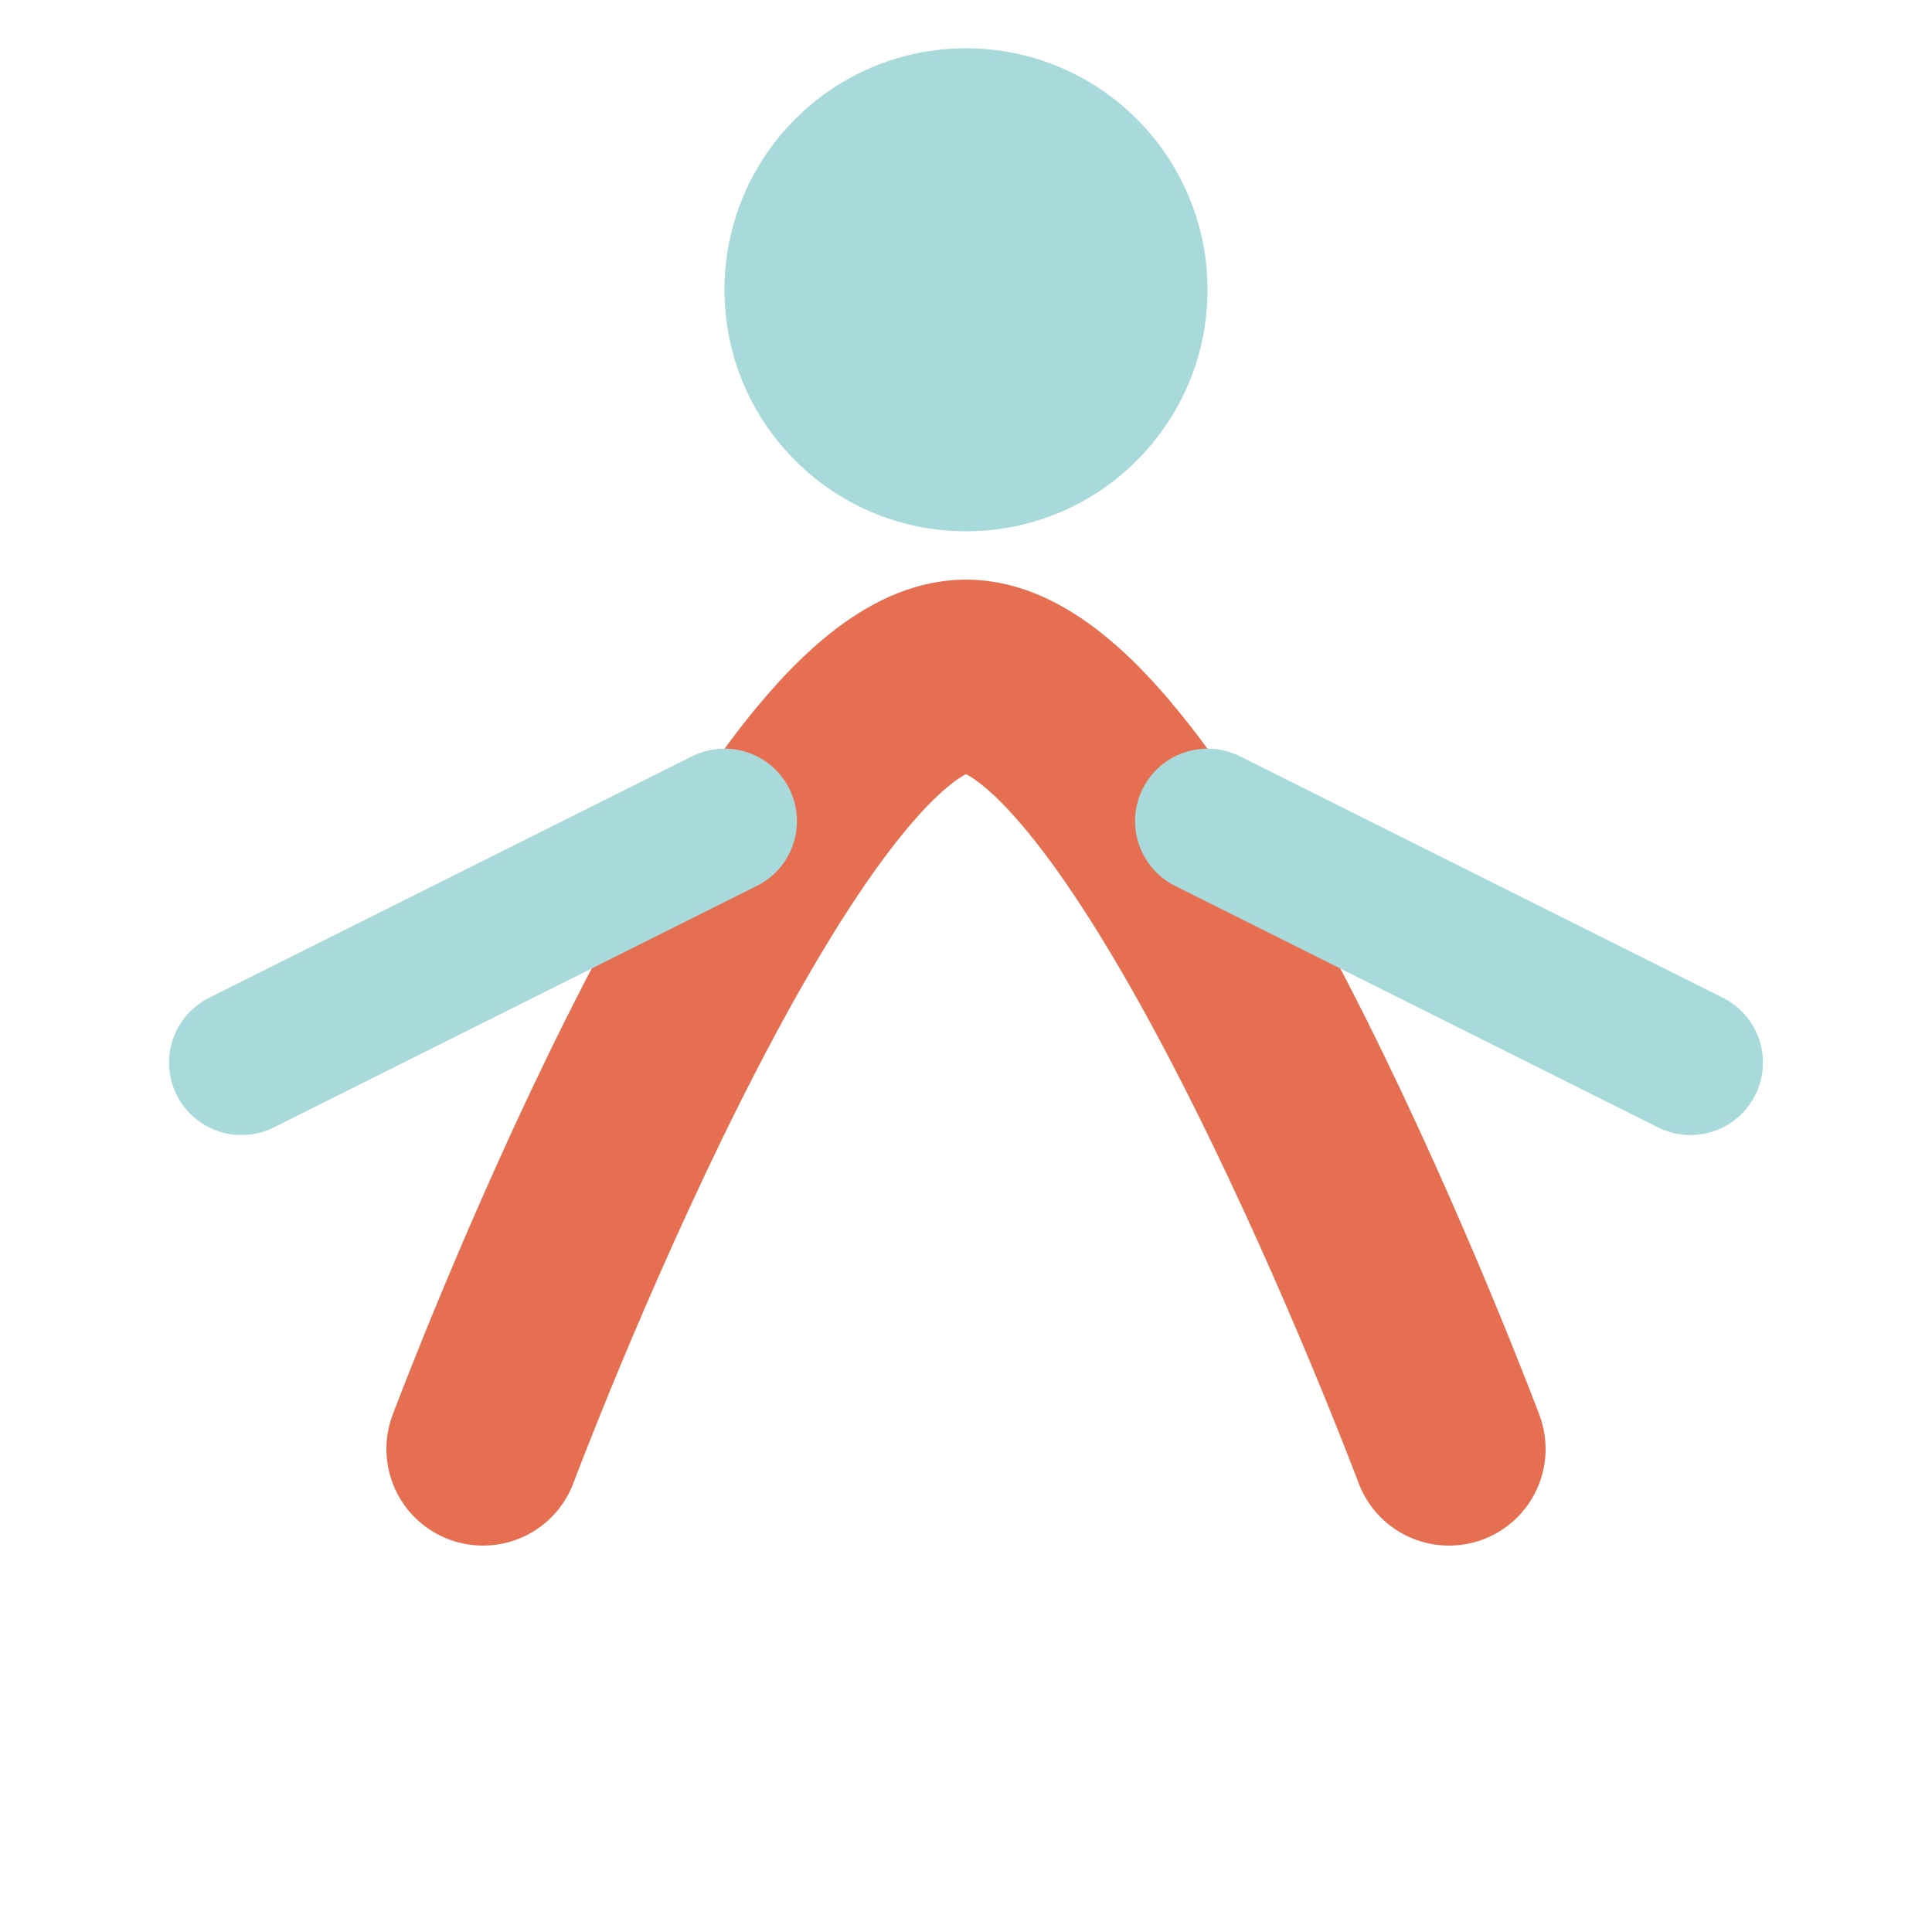
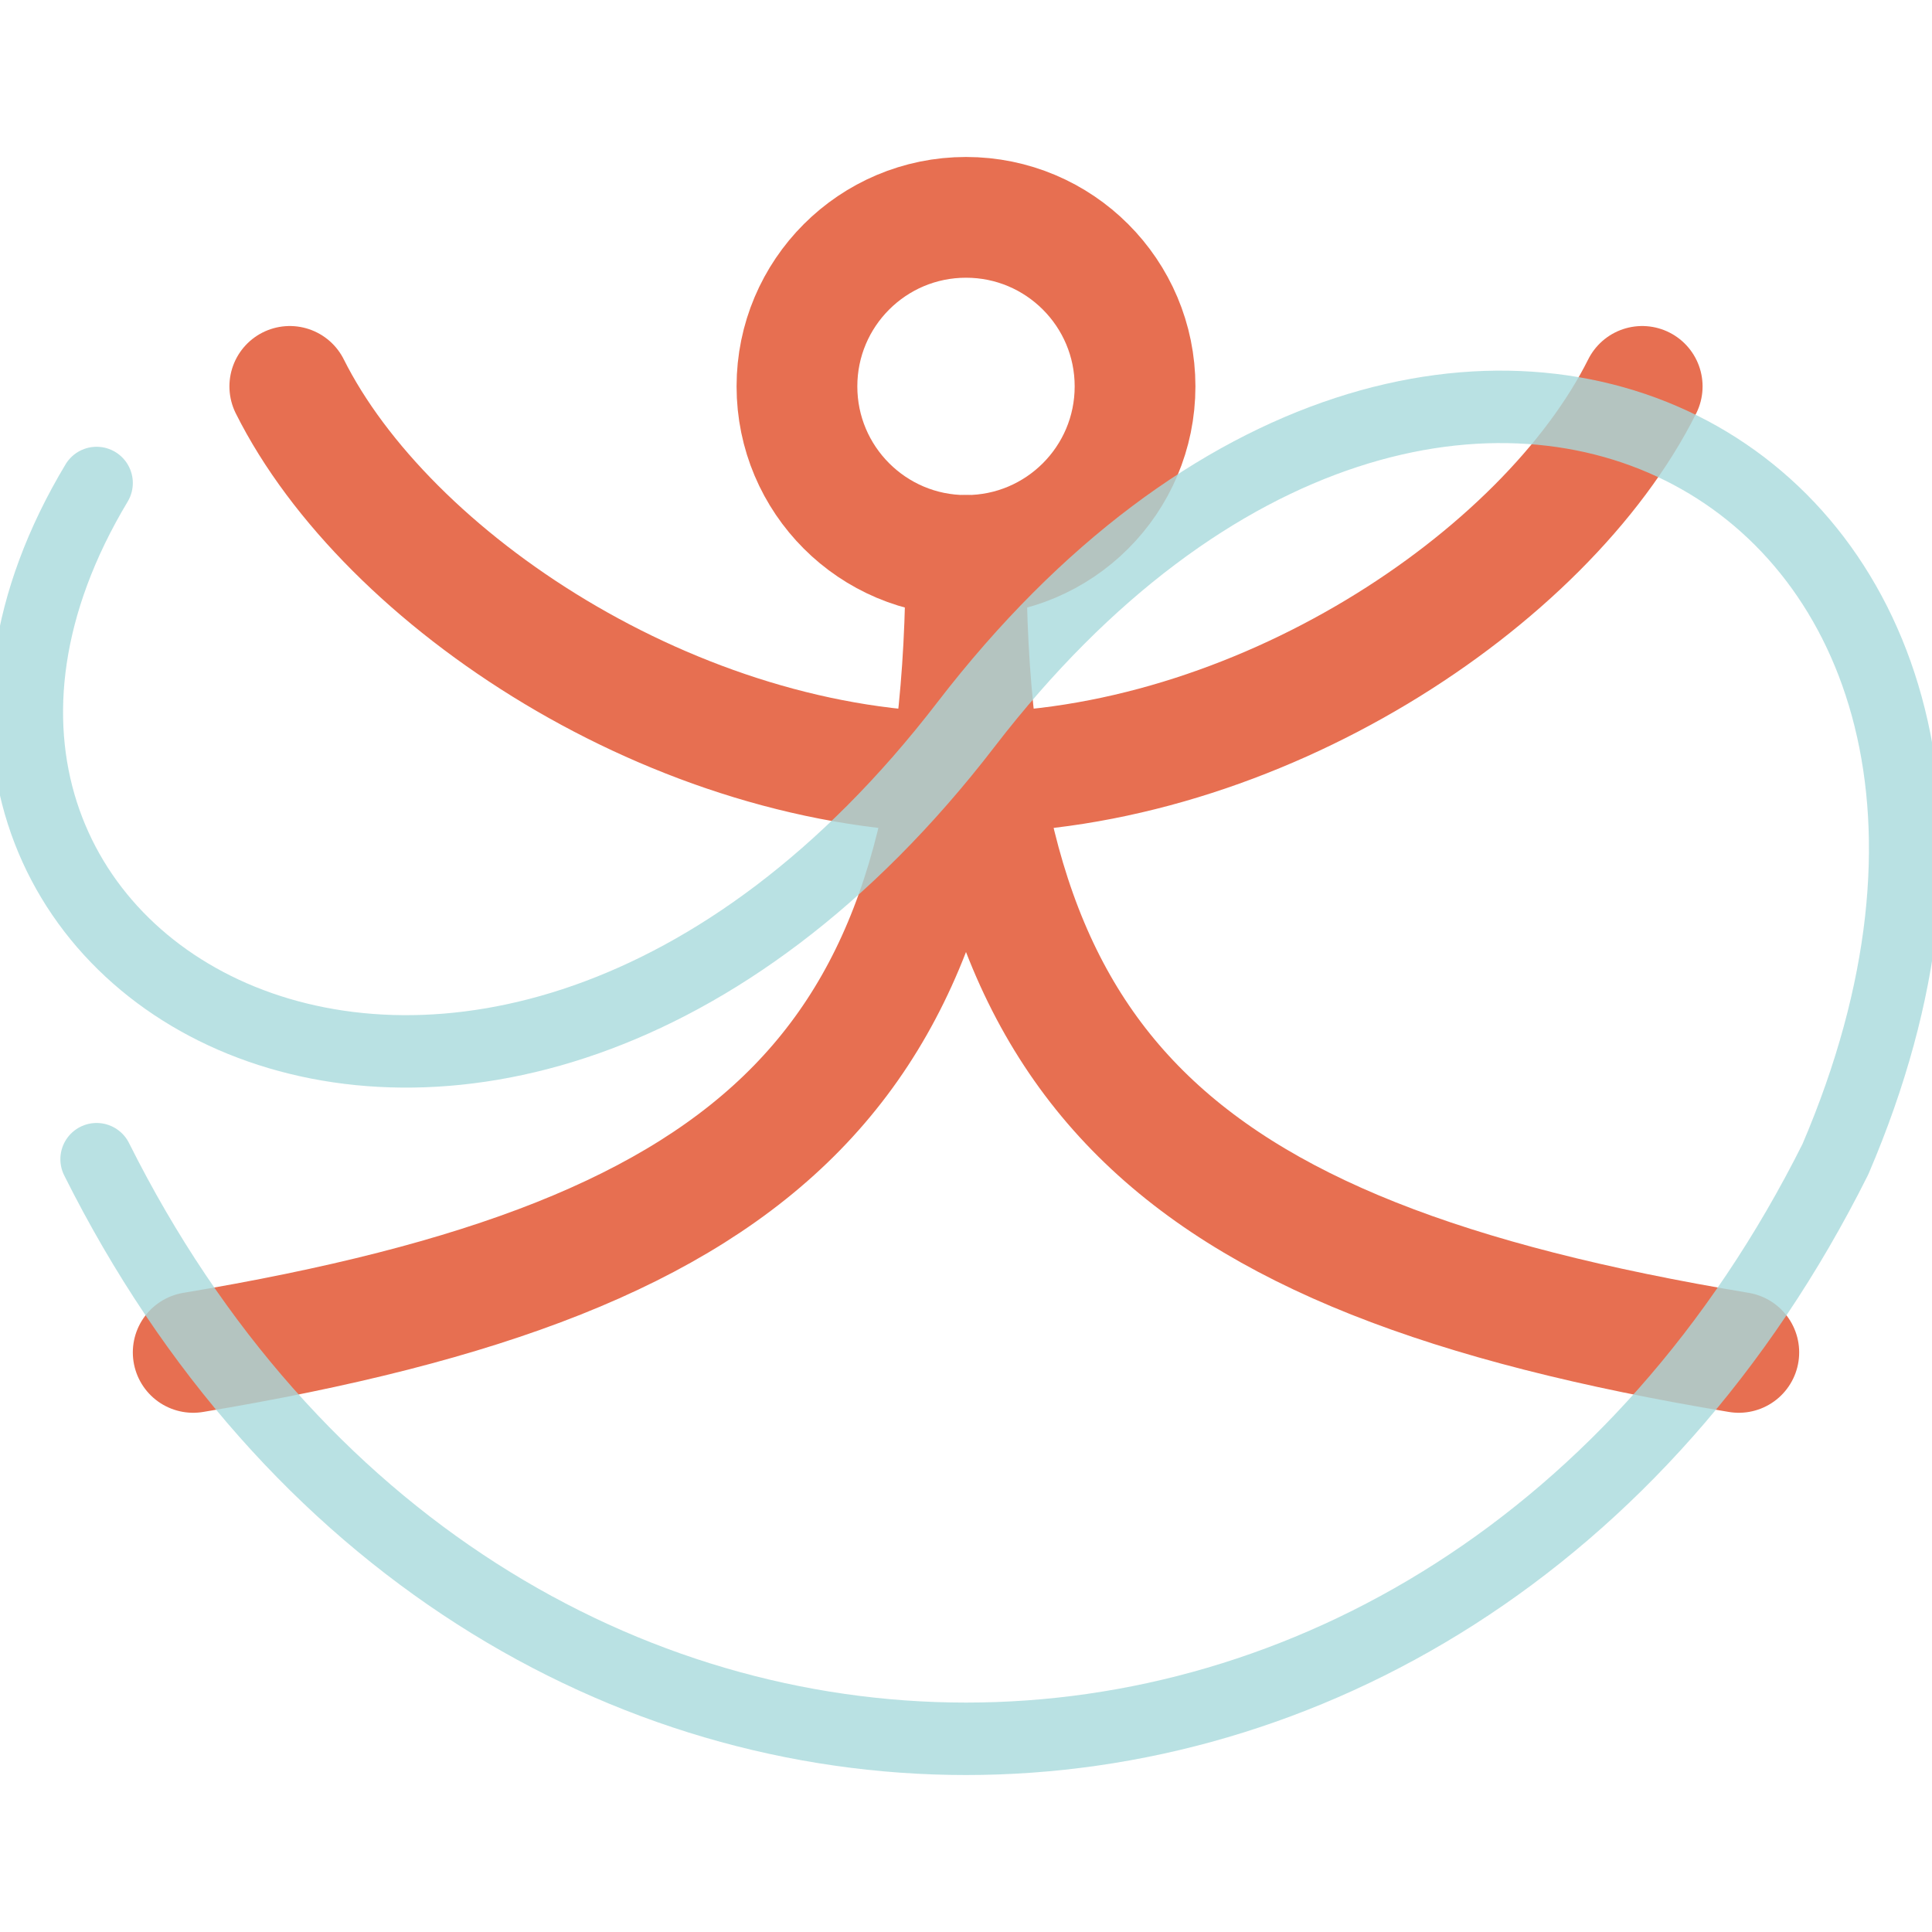
<svg xmlns="http://www.w3.org/2000/svg" viewBox="0 0 40 40" fill="none">
-   <path d="M10 30C10 30 16 14 20 14C24 14 30 30 30 30" stroke="#E76F51" stroke-width="4" stroke-linecap="round" stroke-linejoin="round" />
-   <circle cx="20" cy="6" r="5" fill="#A8DADC" />
-   <path d="M5 22L15 17M35 22L25 17" stroke="#A8DADC" stroke-width="3" stroke-linecap="round" />
+   <circle cx="20" cy="8" r="3.5" stroke="#E76F51" stroke-width="2.5" fill="none" />
+   <path d="M 20 11.5 C 20 22, 16 26, 4 28 M 20 11.5 C 20 22, 24 26, 36 28 M 20 16 C 14 16, 8 12, 6 8 M 20 16 C 26 16, 32 12, 34 8" stroke="#E76F51" stroke-width="2.5" stroke-linecap="round" stroke-linejoin="round" />
+   <path d="M 2 24 C 10 40, 30 40, 38 24 C 44 10, 30 2, 20 15 C 10 28, -4 20, 2 10" stroke="#A8DADC" stroke-width="1.5" stroke-linecap="round" stroke-linejoin="round" opacity="0.8" />
</svg>
